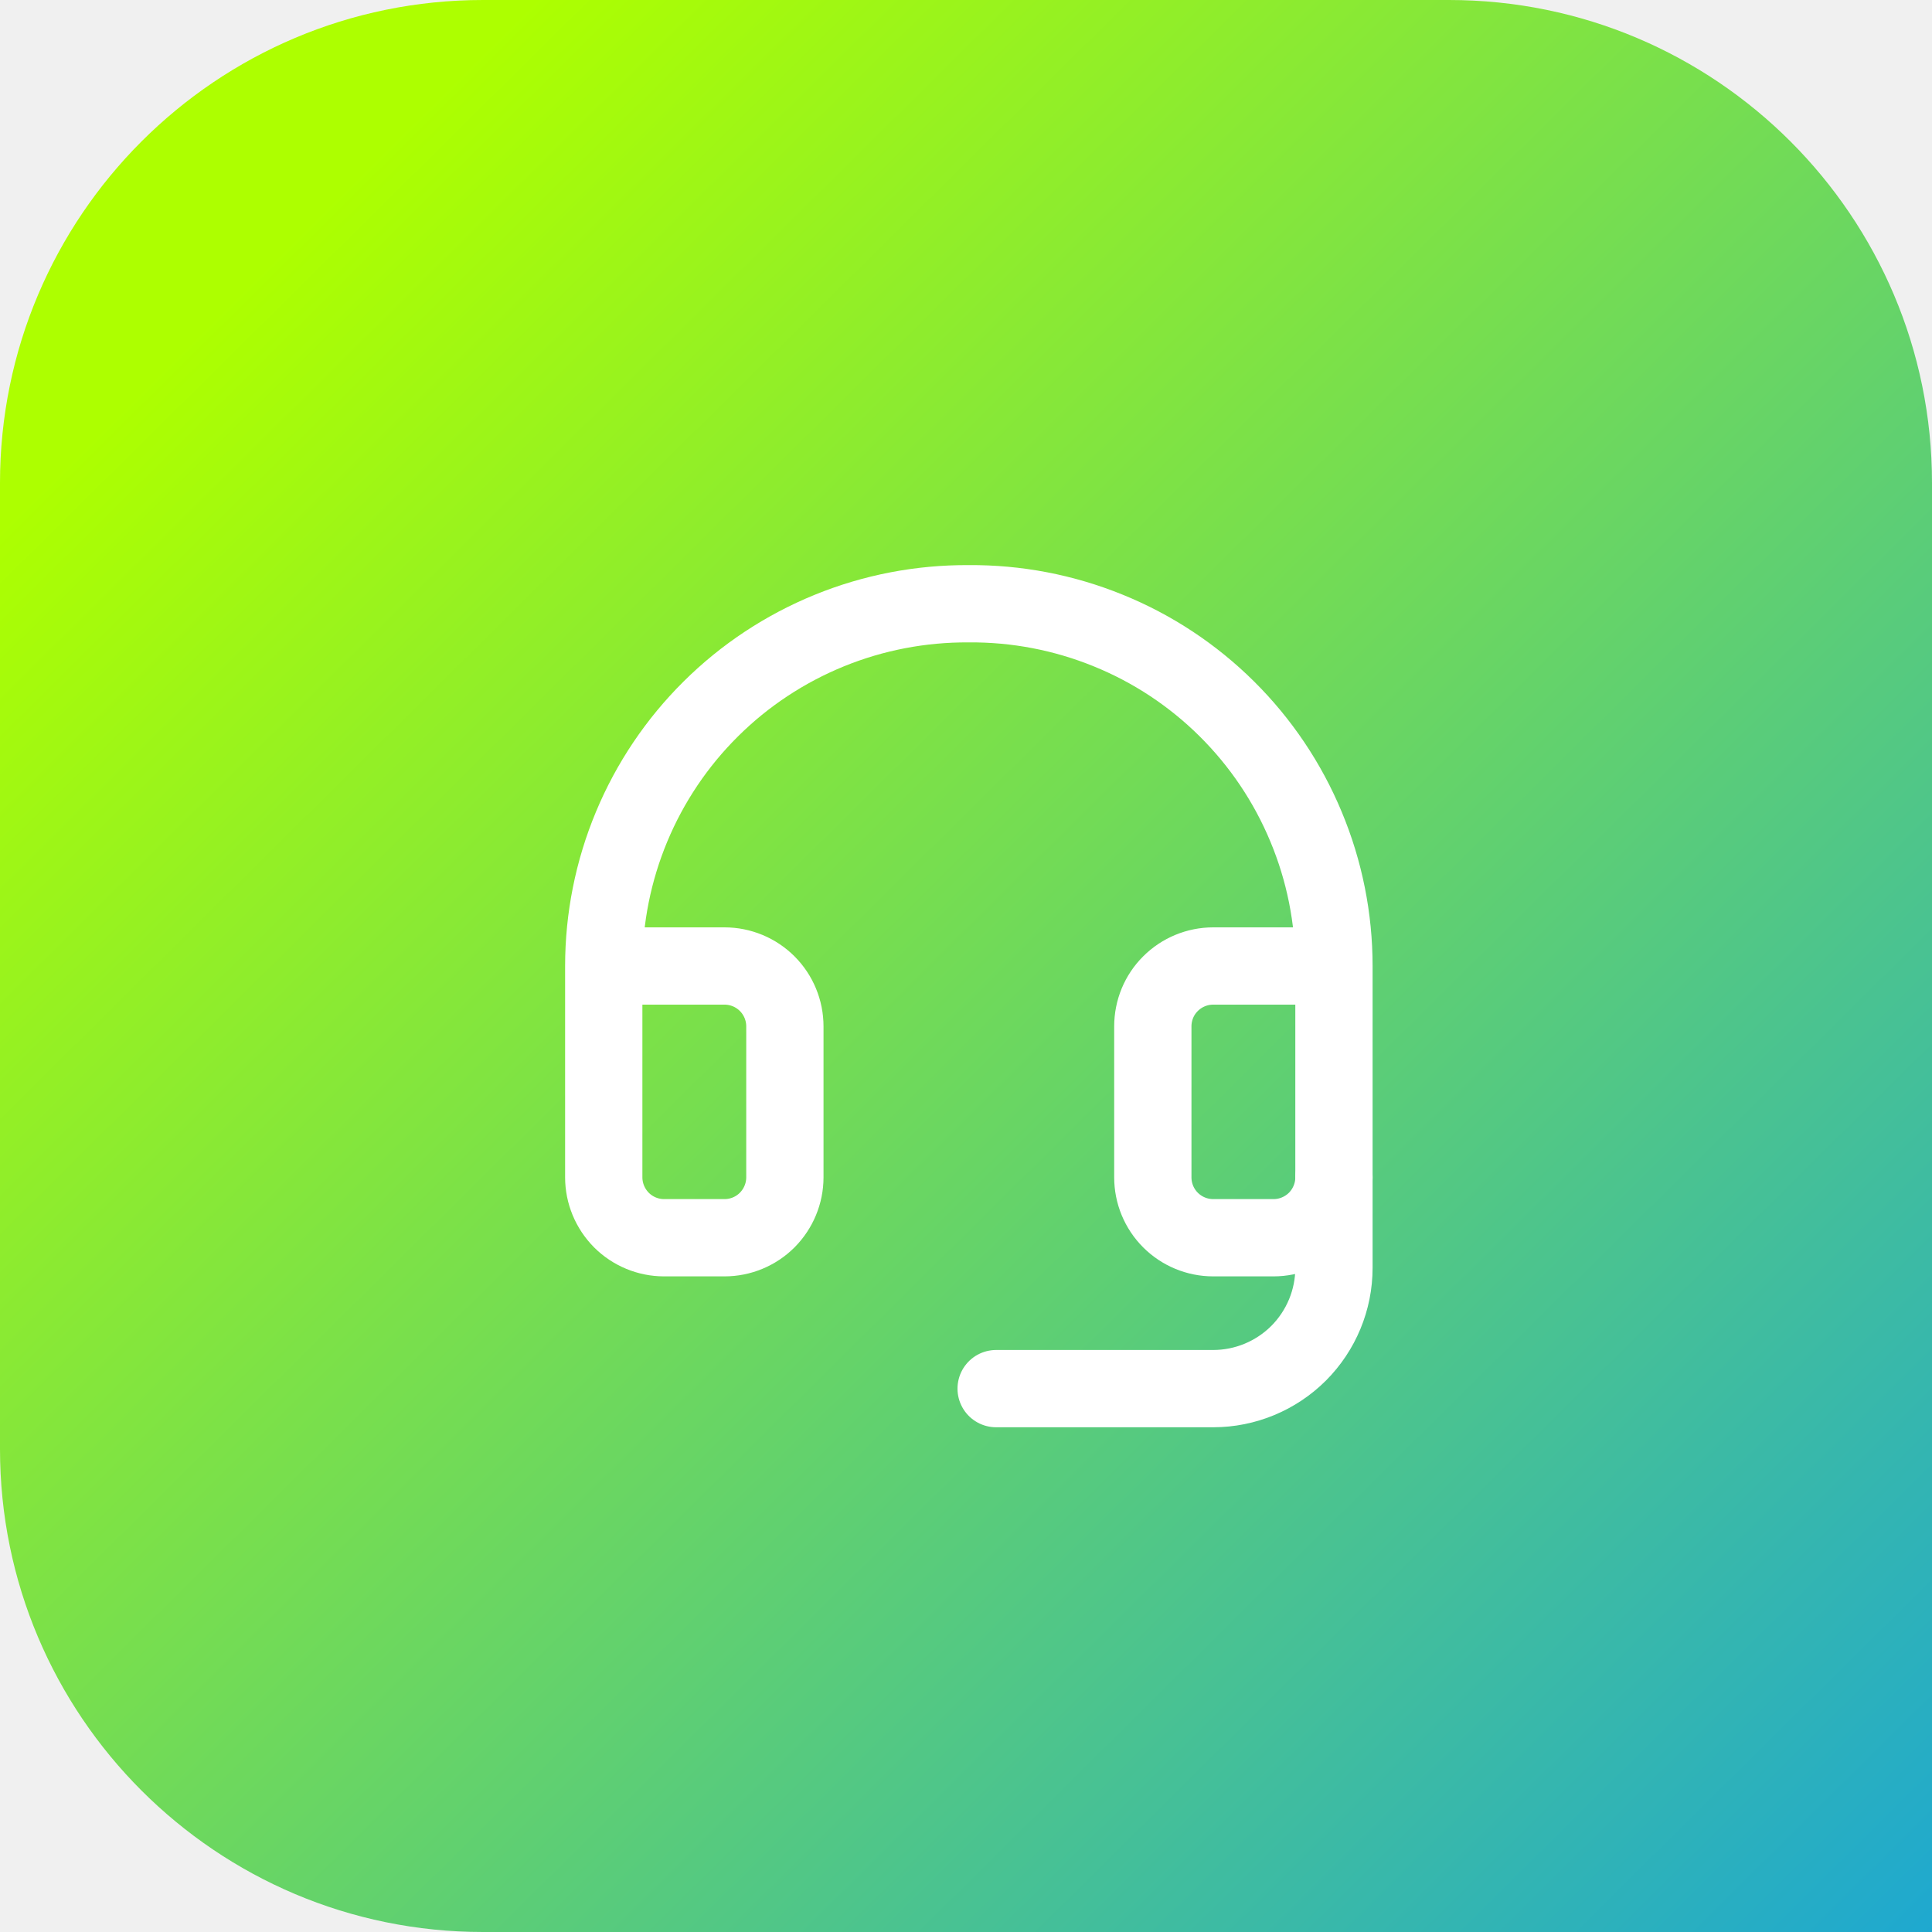
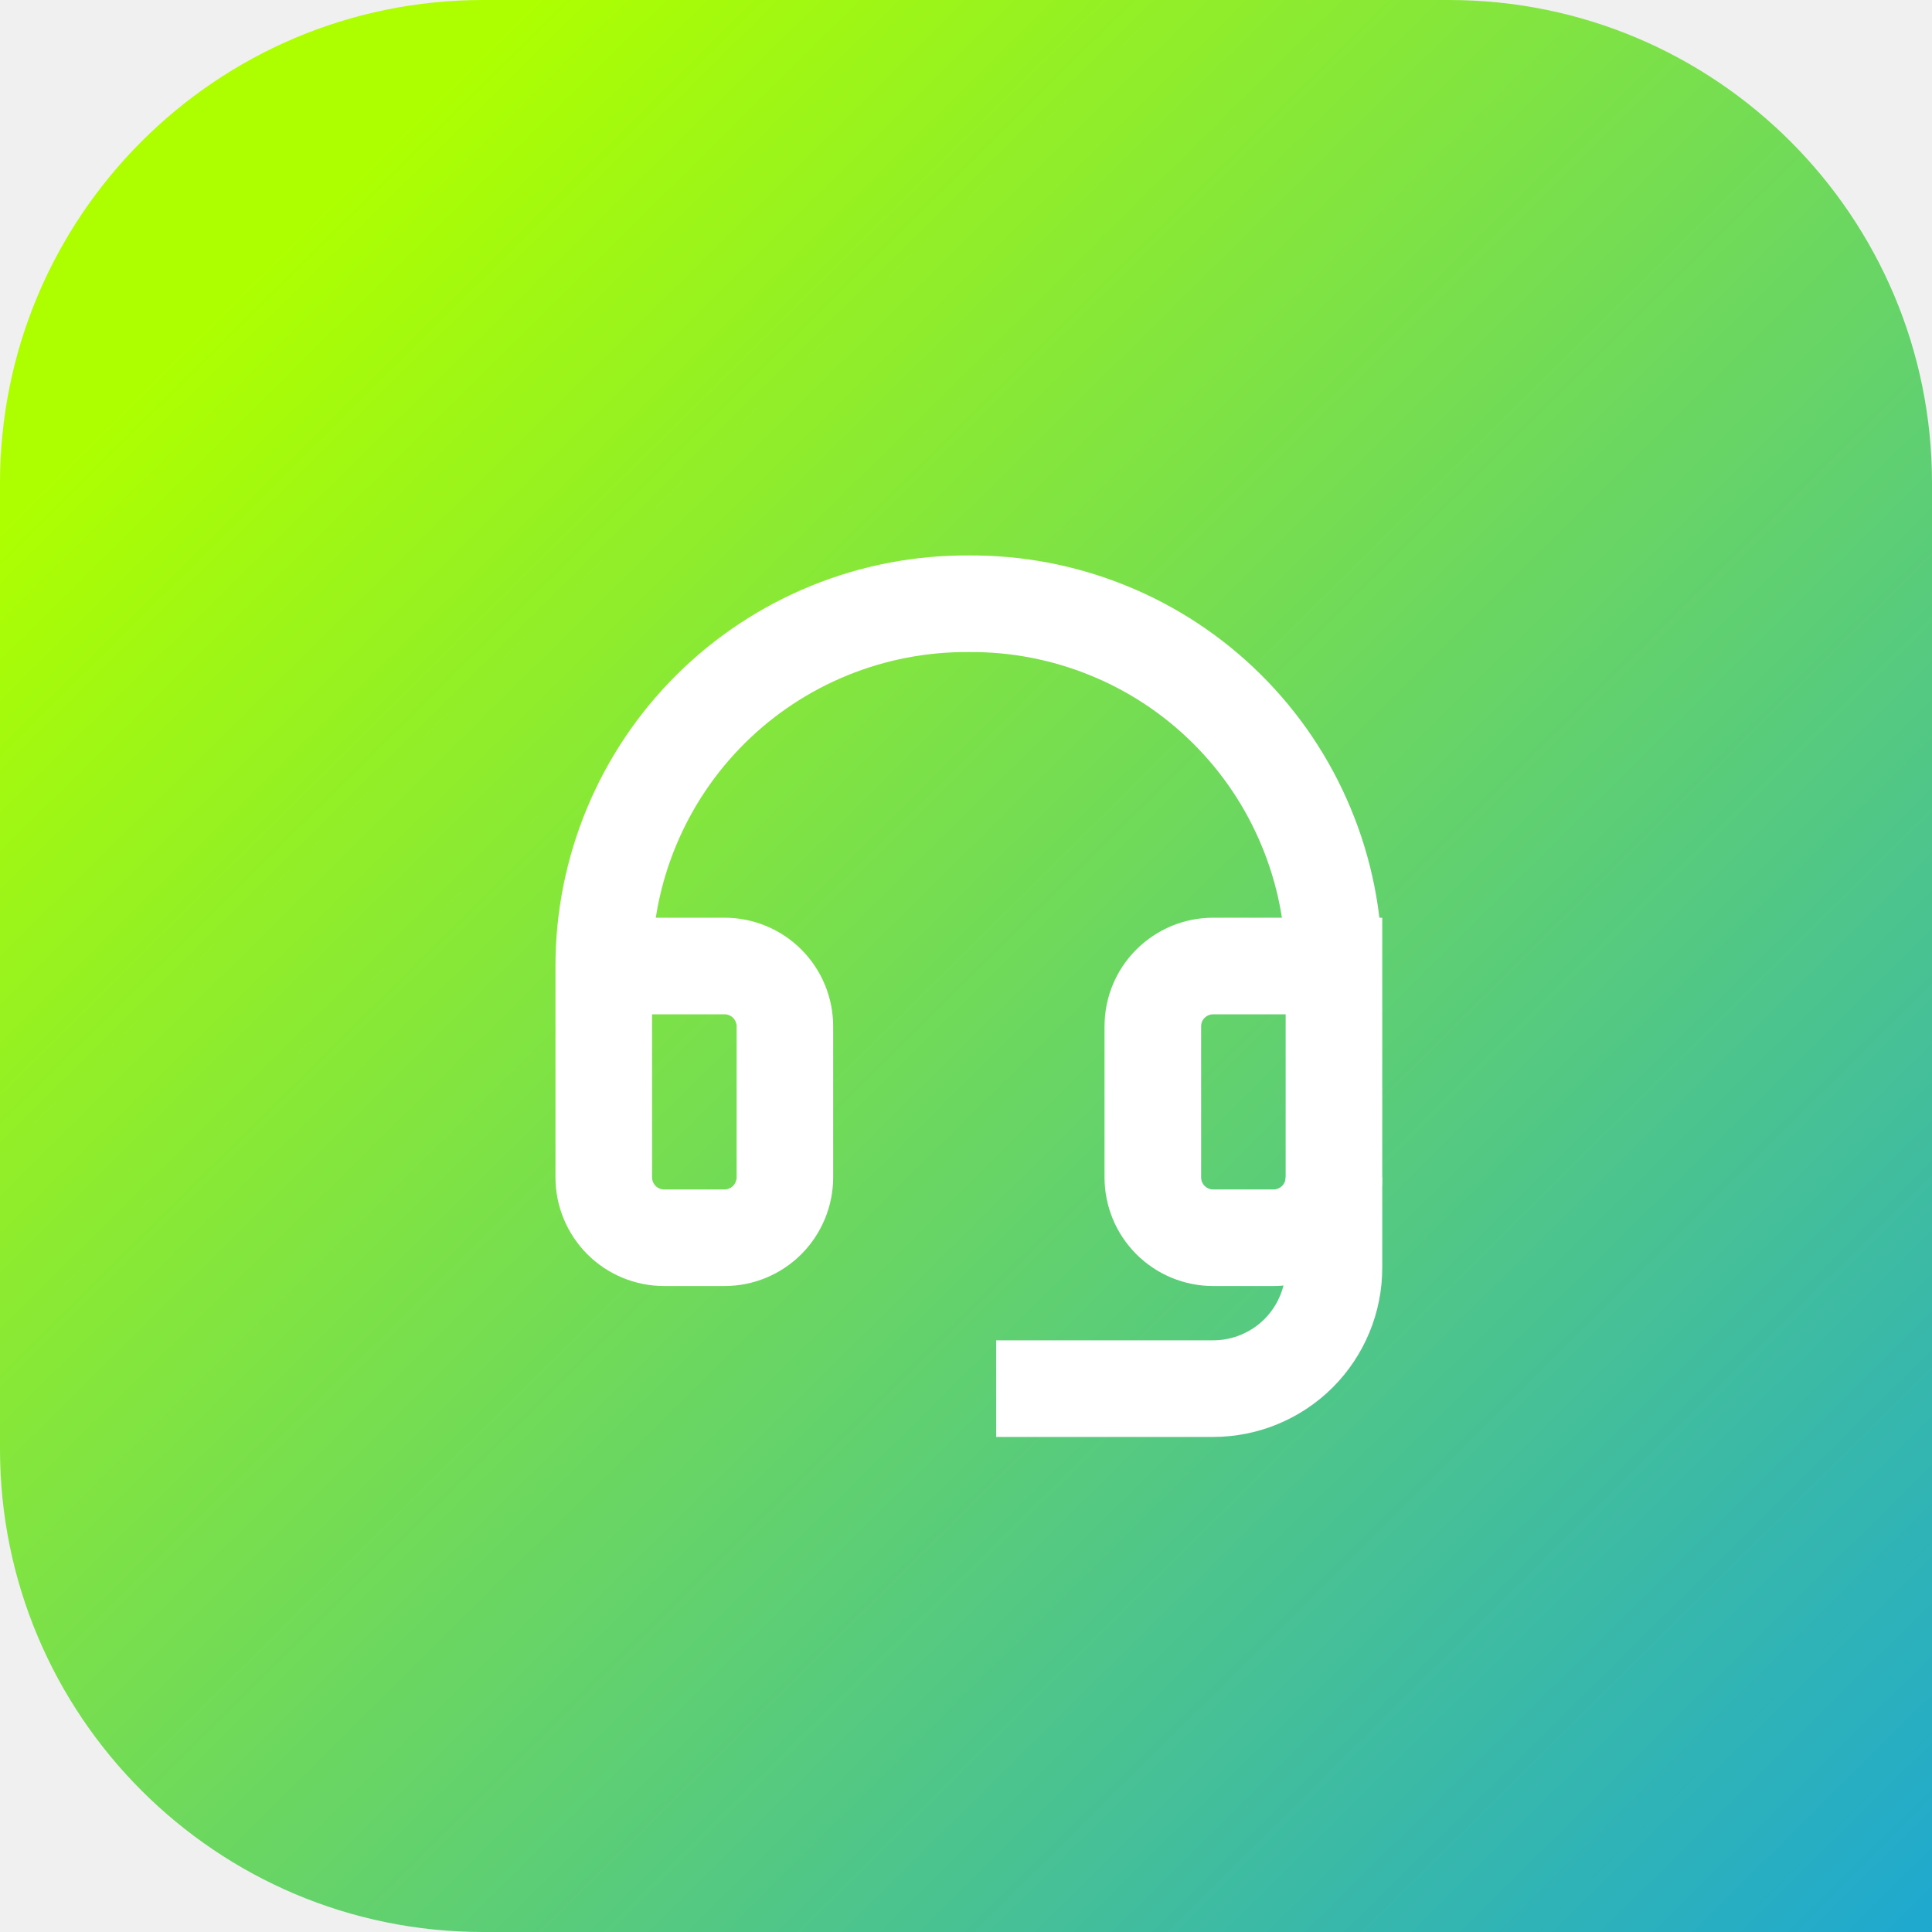
<svg xmlns="http://www.w3.org/2000/svg" width="20" height="20" viewBox="0 0 20 20" fill="none">
  <path d="M0 5C0 2.239 2.239 0 5 0H15C17.761 0 20 2.239 20 5V20H5C2.239 20 0 17.761 0 15V5Z" fill="url(#paint0_linear_388_23318)" />
-   <path d="M13.809 10H12.559C12.393 10 12.234 10.066 12.117 10.183C11.999 10.3 11.934 10.459 11.934 10.625V12.188C11.934 12.353 11.999 12.512 12.117 12.63C12.234 12.747 12.393 12.813 12.559 12.813H13.184C13.349 12.813 13.508 12.747 13.626 12.63C13.743 12.512 13.809 12.353 13.809 12.188V10ZM13.809 10C13.809 9.505 13.711 9.015 13.52 8.558C13.33 8.101 13.051 7.686 12.699 7.337C12.348 6.989 11.931 6.713 11.472 6.527C11.013 6.34 10.522 6.246 10.027 6.25C9.533 6.247 9.042 6.341 8.584 6.528C8.126 6.715 7.709 6.99 7.358 7.339C7.007 7.687 6.728 8.102 6.538 8.559C6.348 9.015 6.25 9.505 6.25 10V12.188C6.25 12.353 6.316 12.512 6.433 12.63C6.55 12.747 6.709 12.813 6.875 12.813H7.5C7.666 12.813 7.825 12.747 7.942 12.63C8.059 12.512 8.125 12.353 8.125 12.188V10.625C8.125 10.459 8.059 10.3 7.942 10.183C7.825 10.066 7.666 10 7.5 10H6.25" stroke="white" stroke-width="0.8" stroke-linecap="round" stroke-linejoin="round" />
-   <path d="M13.809 12.188V13.125C13.809 13.457 13.677 13.774 13.443 14.009C13.208 14.243 12.89 14.375 12.559 14.375H10.312" stroke="white" stroke-width="0.8" stroke-linecap="round" stroke-linejoin="round" />
+   <path d="M13.809 10H12.559C12.393 10 12.234 10.066 12.117 10.183C11.999 10.3 11.934 10.459 11.934 10.625V12.188C11.934 12.353 11.999 12.512 12.117 12.63C12.234 12.747 12.393 12.813 12.559 12.813H13.184C13.349 12.813 13.508 12.747 13.626 12.63C13.743 12.512 13.809 12.353 13.809 12.188V10ZM13.809 10C13.809 9.505 13.711 9.015 13.52 8.558C13.33 8.101 13.051 7.686 12.699 7.337C12.348 6.989 11.931 6.713 11.472 6.527C11.013 6.34 10.522 6.246 10.027 6.25C9.533 6.247 9.042 6.341 8.584 6.528C8.126 6.715 7.709 6.99 7.358 7.339C7.007 7.687 6.728 8.102 6.538 8.559C6.348 9.015 6.25 9.505 6.25 10V12.188C6.25 12.353 6.316 12.512 6.433 12.63C6.55 12.747 6.709 12.813 6.875 12.813H7.5C7.666 12.813 7.825 12.747 7.942 12.63C8.059 12.512 8.125 12.353 8.125 12.188V10.625C8.125 10.459 8.059 10.3 7.942 10.183C7.825 10.066 7.666 10 7.5 10H6.25" stroke="white" strokeWidth="0.8" strokeLinecap="round" strokeLinejoin="round" />
+   <path d="M13.809 12.188V13.125C13.809 13.457 13.677 13.774 13.443 14.009C13.208 14.243 12.89 14.375 12.559 14.375H10.312" stroke="white" strokeWidth="0.8" strokeLinecap="round" strokeLinejoin="round" />
  <defs>
    <linearGradient id="paint0_linear_388_23318" x1="20.236" y1="22.244" x2="1.823" y2="3.646" gradientUnits="userSpaceOnUse">
      <stop stop-color="#14A2DF" />
      <stop offset="1" stop-color="#ADFF00" />
    </linearGradient>
  </defs>
</svg>
